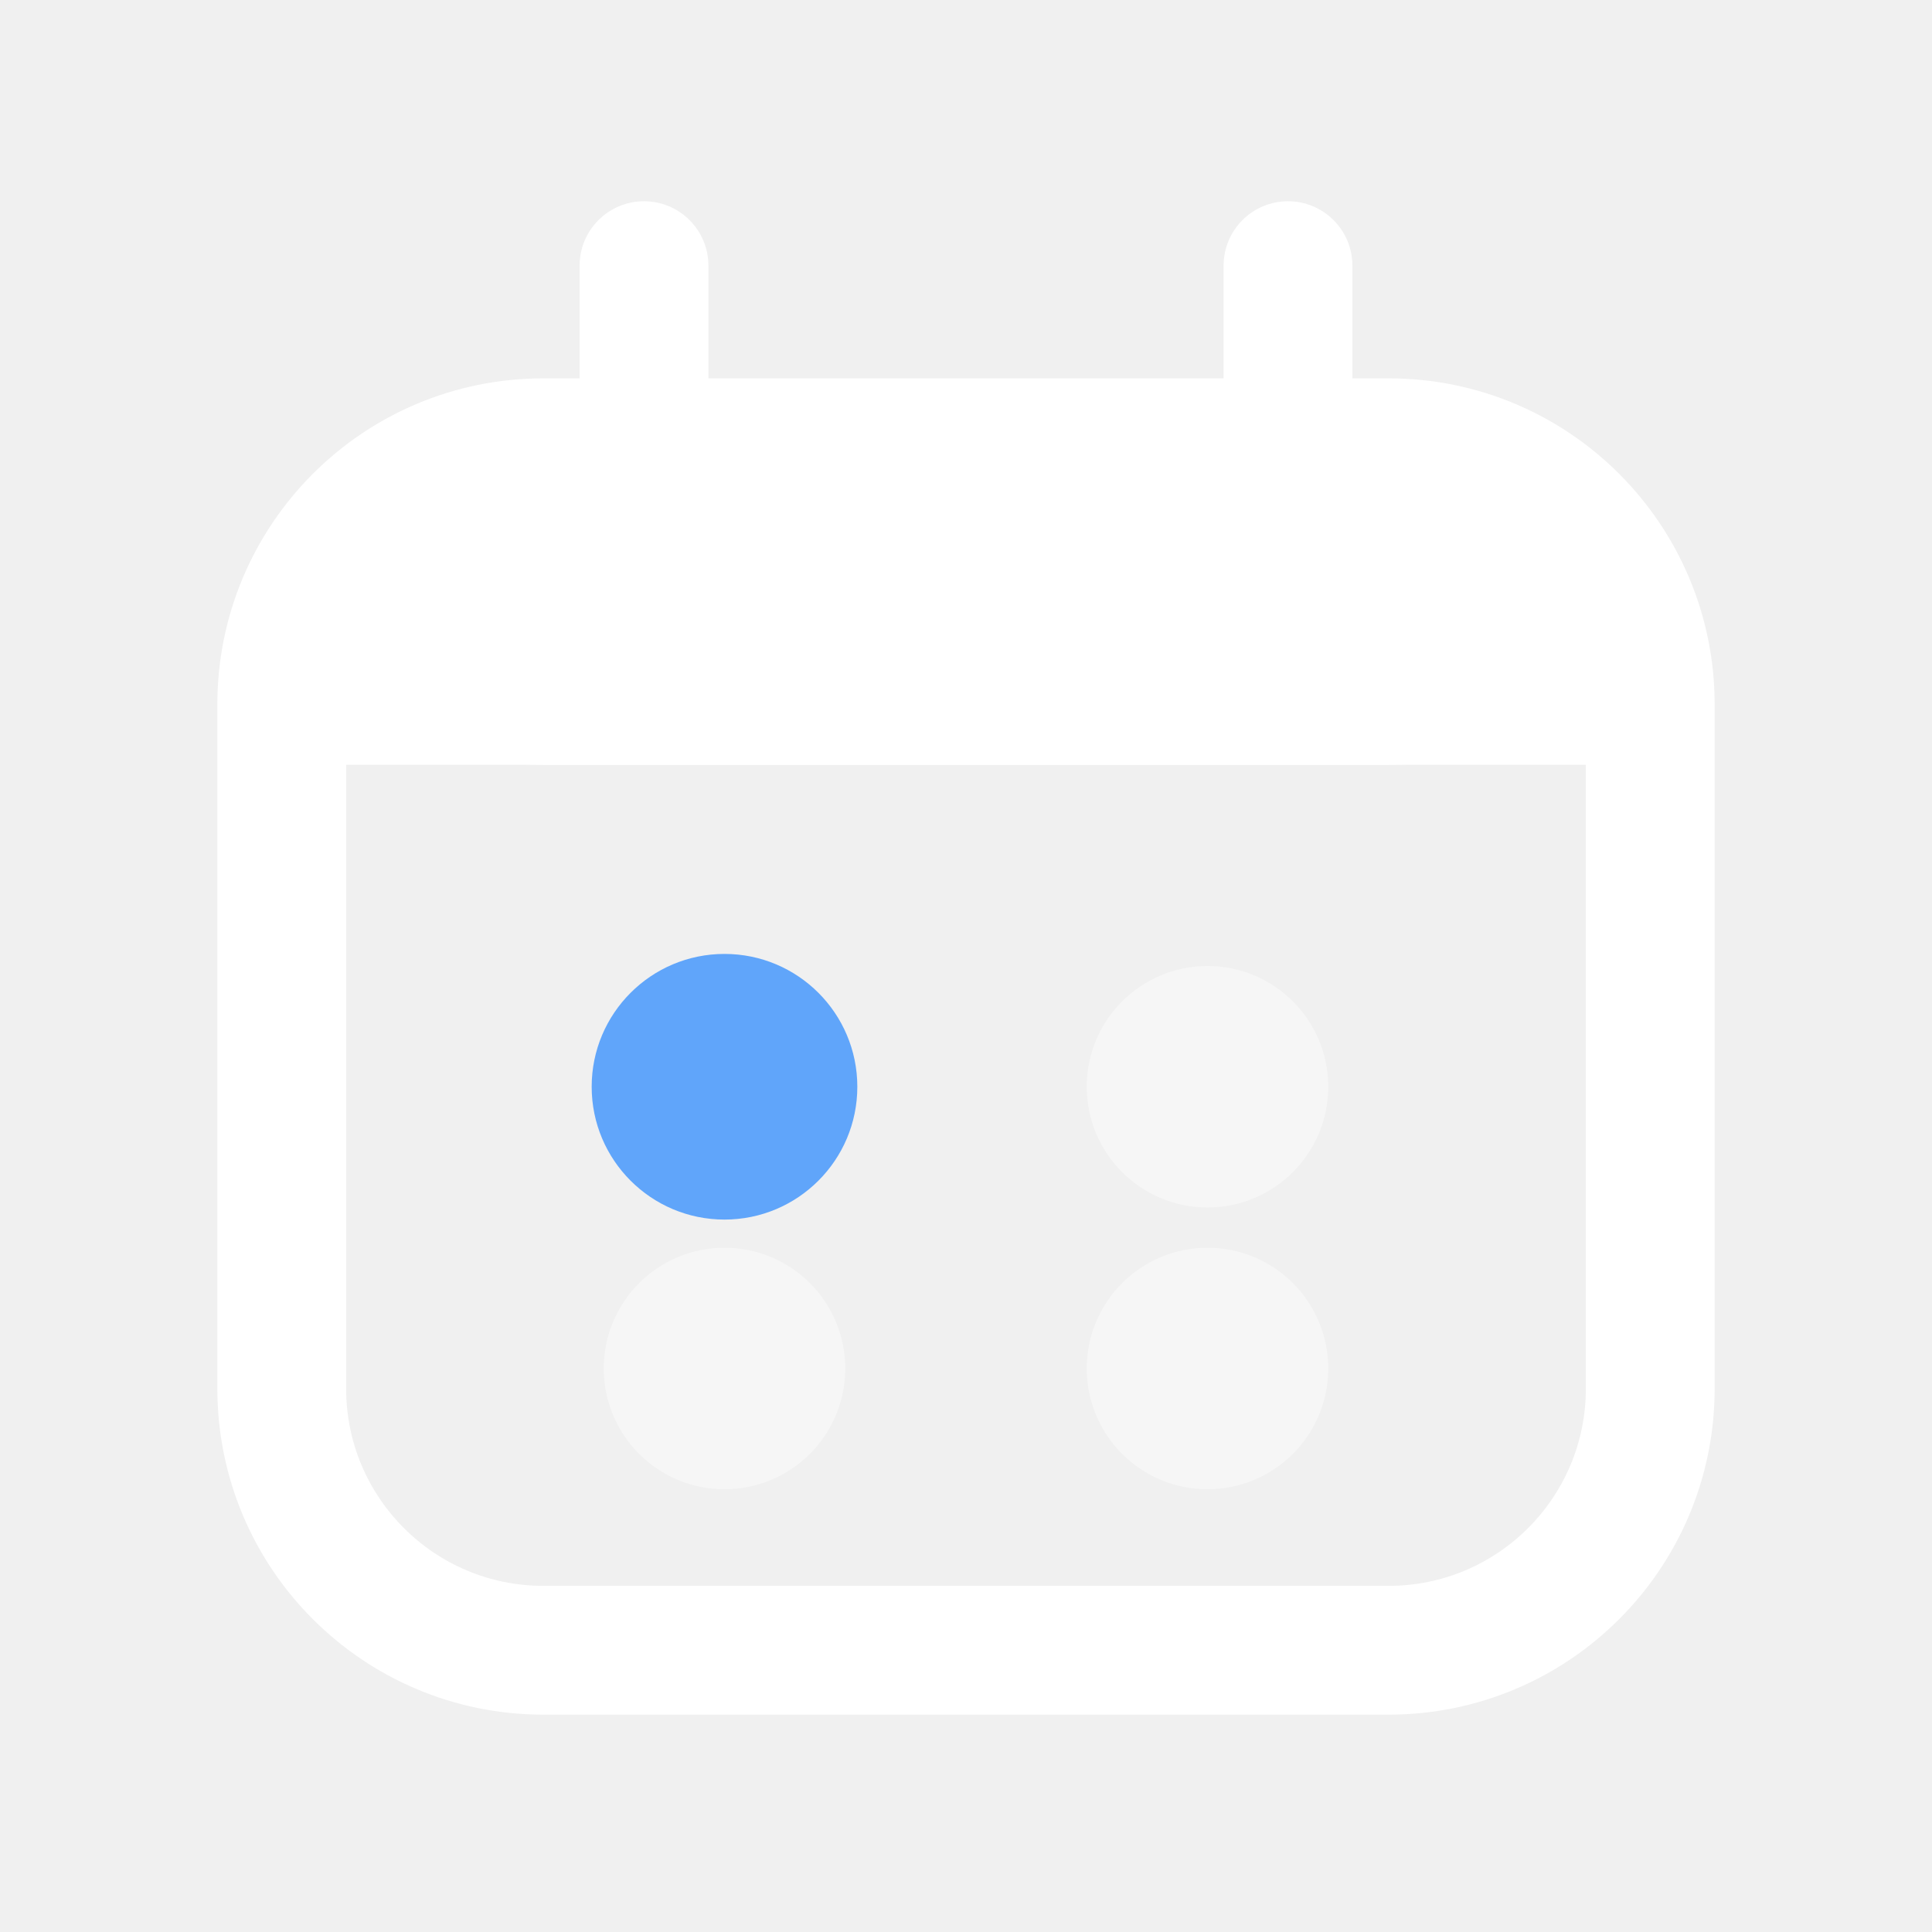
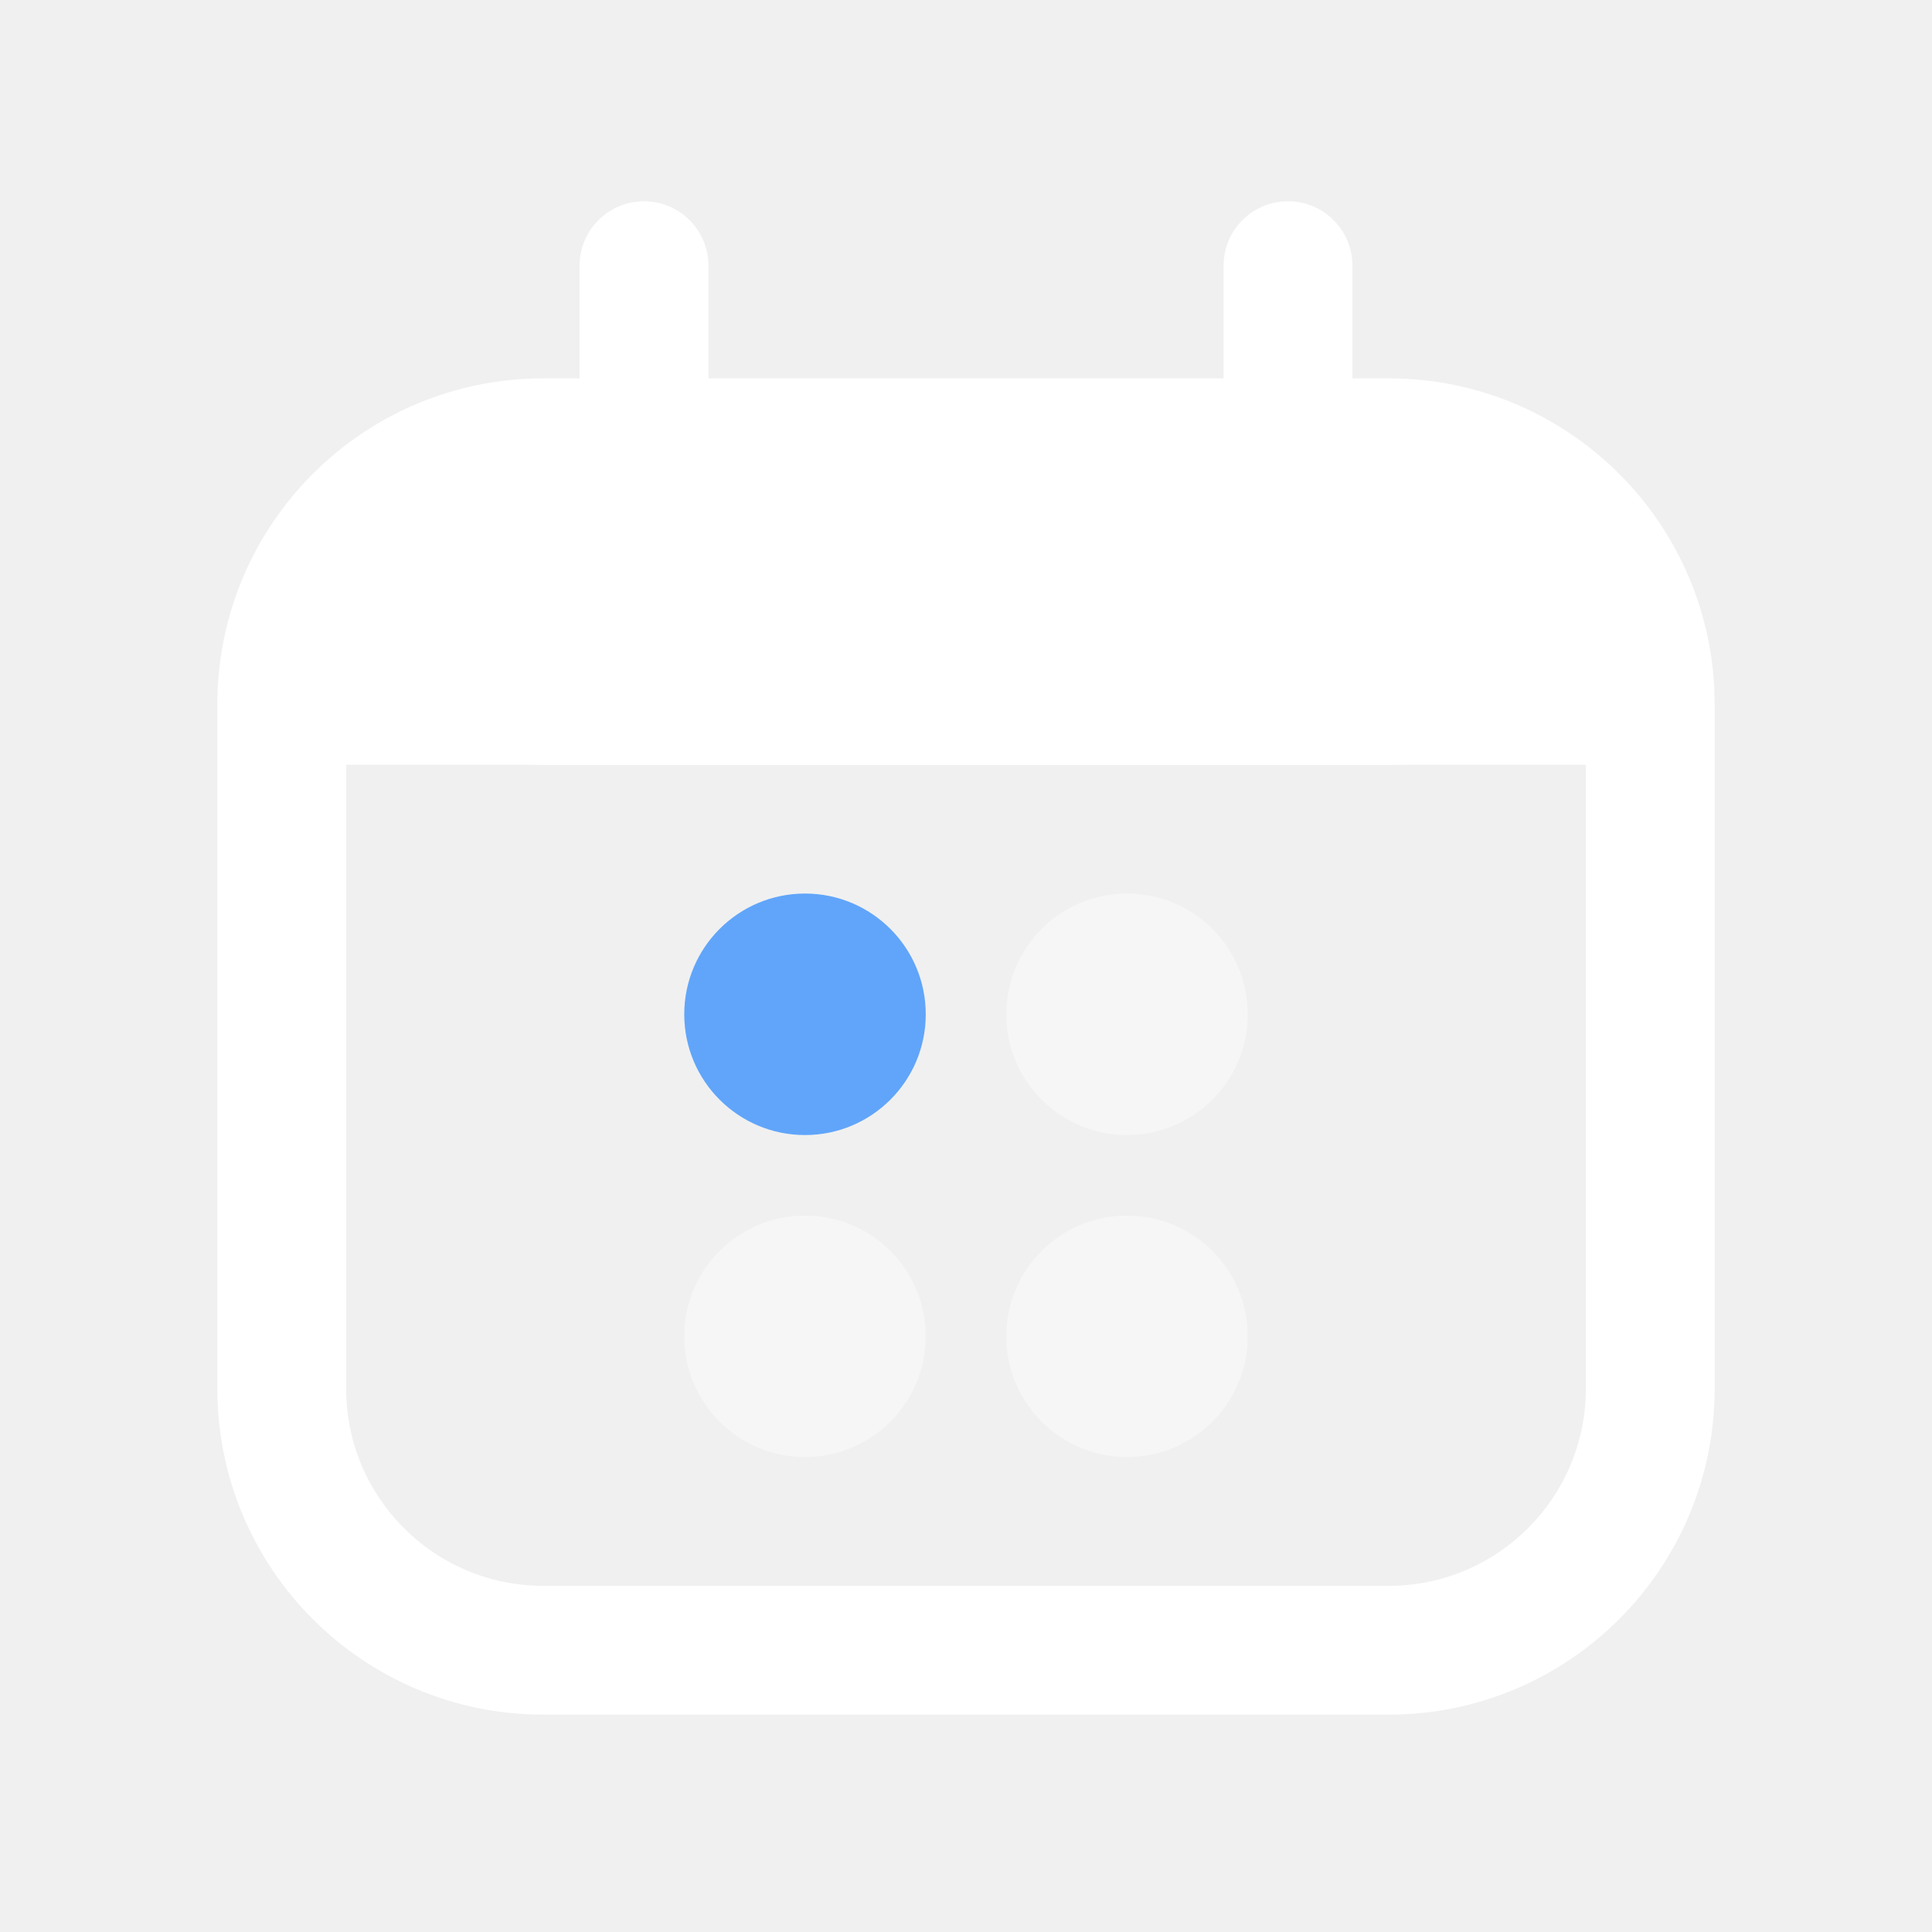
<svg xmlns="http://www.w3.org/2000/svg" width="48" height="48" viewBox="0 0 48 48" fill="none">
  <rect x="14.4" y="5" width="3.2" height="9" rx="1.6" fill="#fff" />
  <rect x="30.4" y="5" width="3.2" height="9" rx="1.6" fill="#fff" />
  <rect x="7" y="11" width="34" height="30" rx="6.5" stroke="#fff" stroke-width="3.2" />
  <rect x="7" y="11" width="34" height="8" rx="6.5" fill="#fff" />
  <rect x="7" y="14.5" width="34" height="4.5" fill="#fff" />
-   <circle cx="18" cy="27" r="3.3" fill="#60A5FA" />
-   <circle cx="30" cy="27" r="3" fill="#fff" fill-opacity="0.4" />
-   <circle cx="18" cy="34" r="3" fill="#fff" fill-opacity="0.4" />
-   <circle cx="30" cy="34" r="3" fill="#fff" fill-opacity="0.4" />
+   <circle cx="20" cy="25.2" r="3" fill="#60A5FA" />
+   <circle cx="28" cy="25.2" r="3" fill="#fff" fill-opacity="0.4" />
+   <circle cx="20" cy="33.2" r="3" fill="#fff" fill-opacity="0.4" />
+   <circle cx="28" cy="33.2" r="3" fill="#fff" fill-opacity="0.4" />
</svg>
